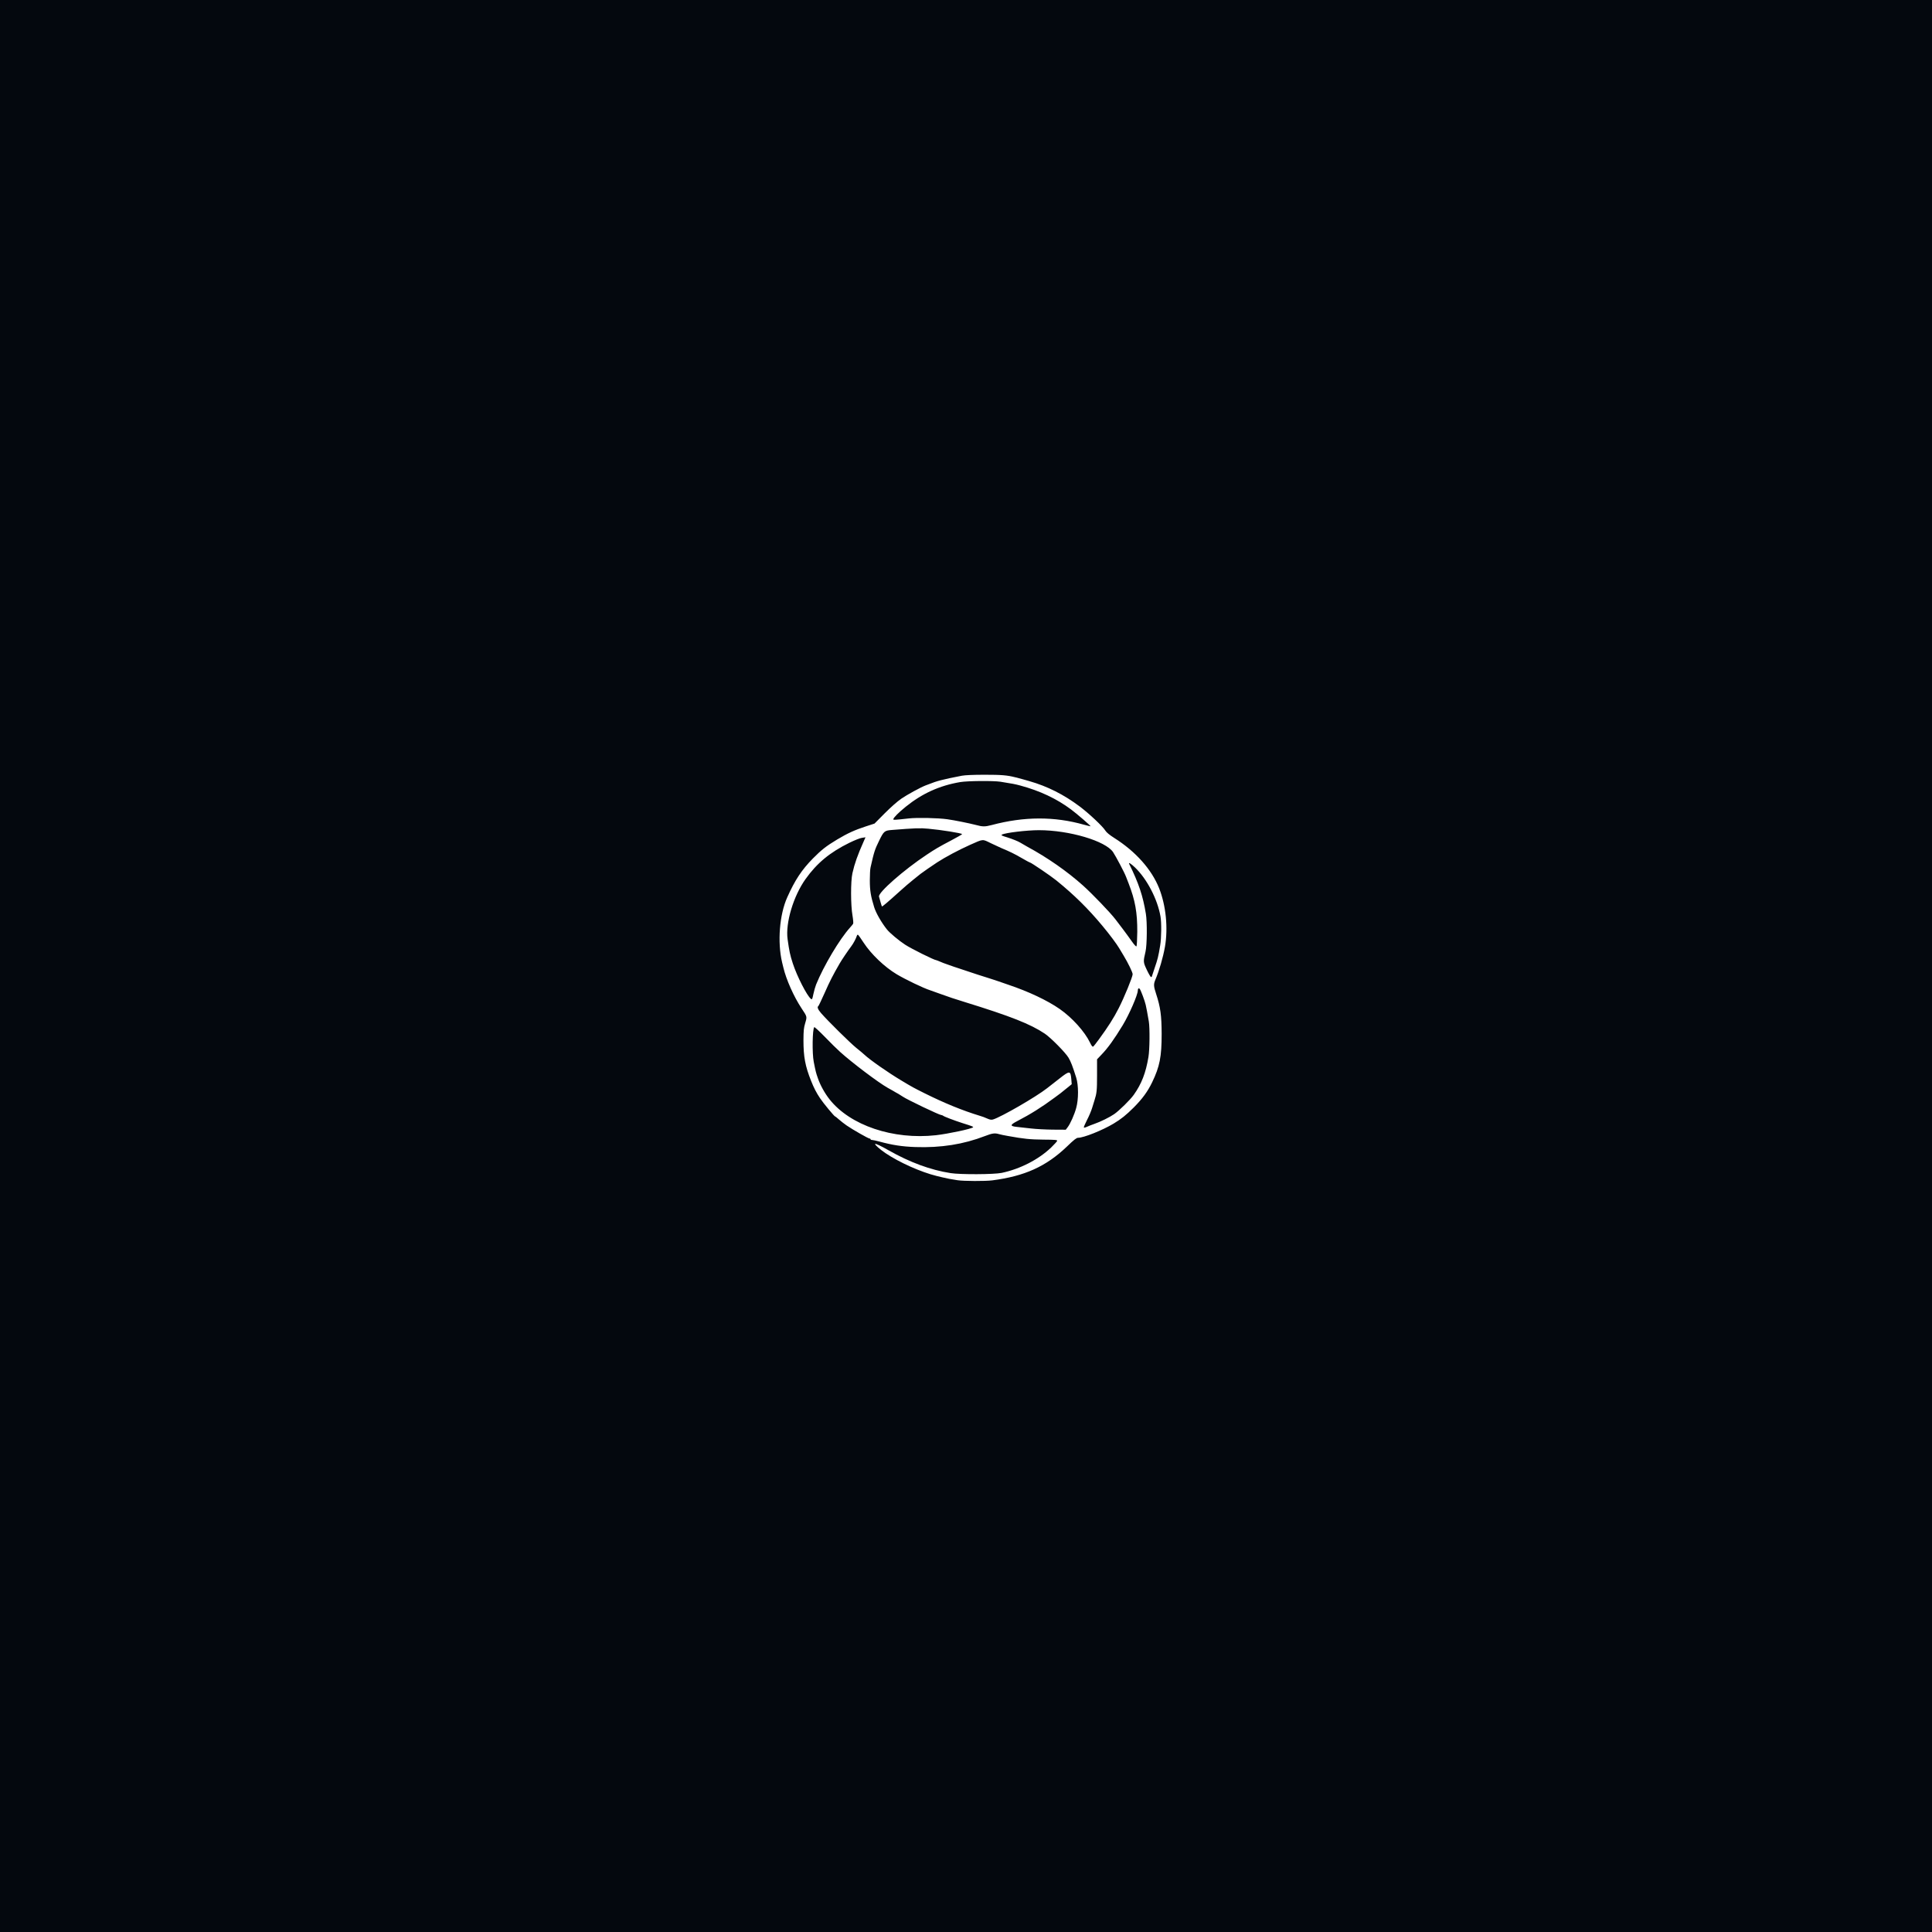
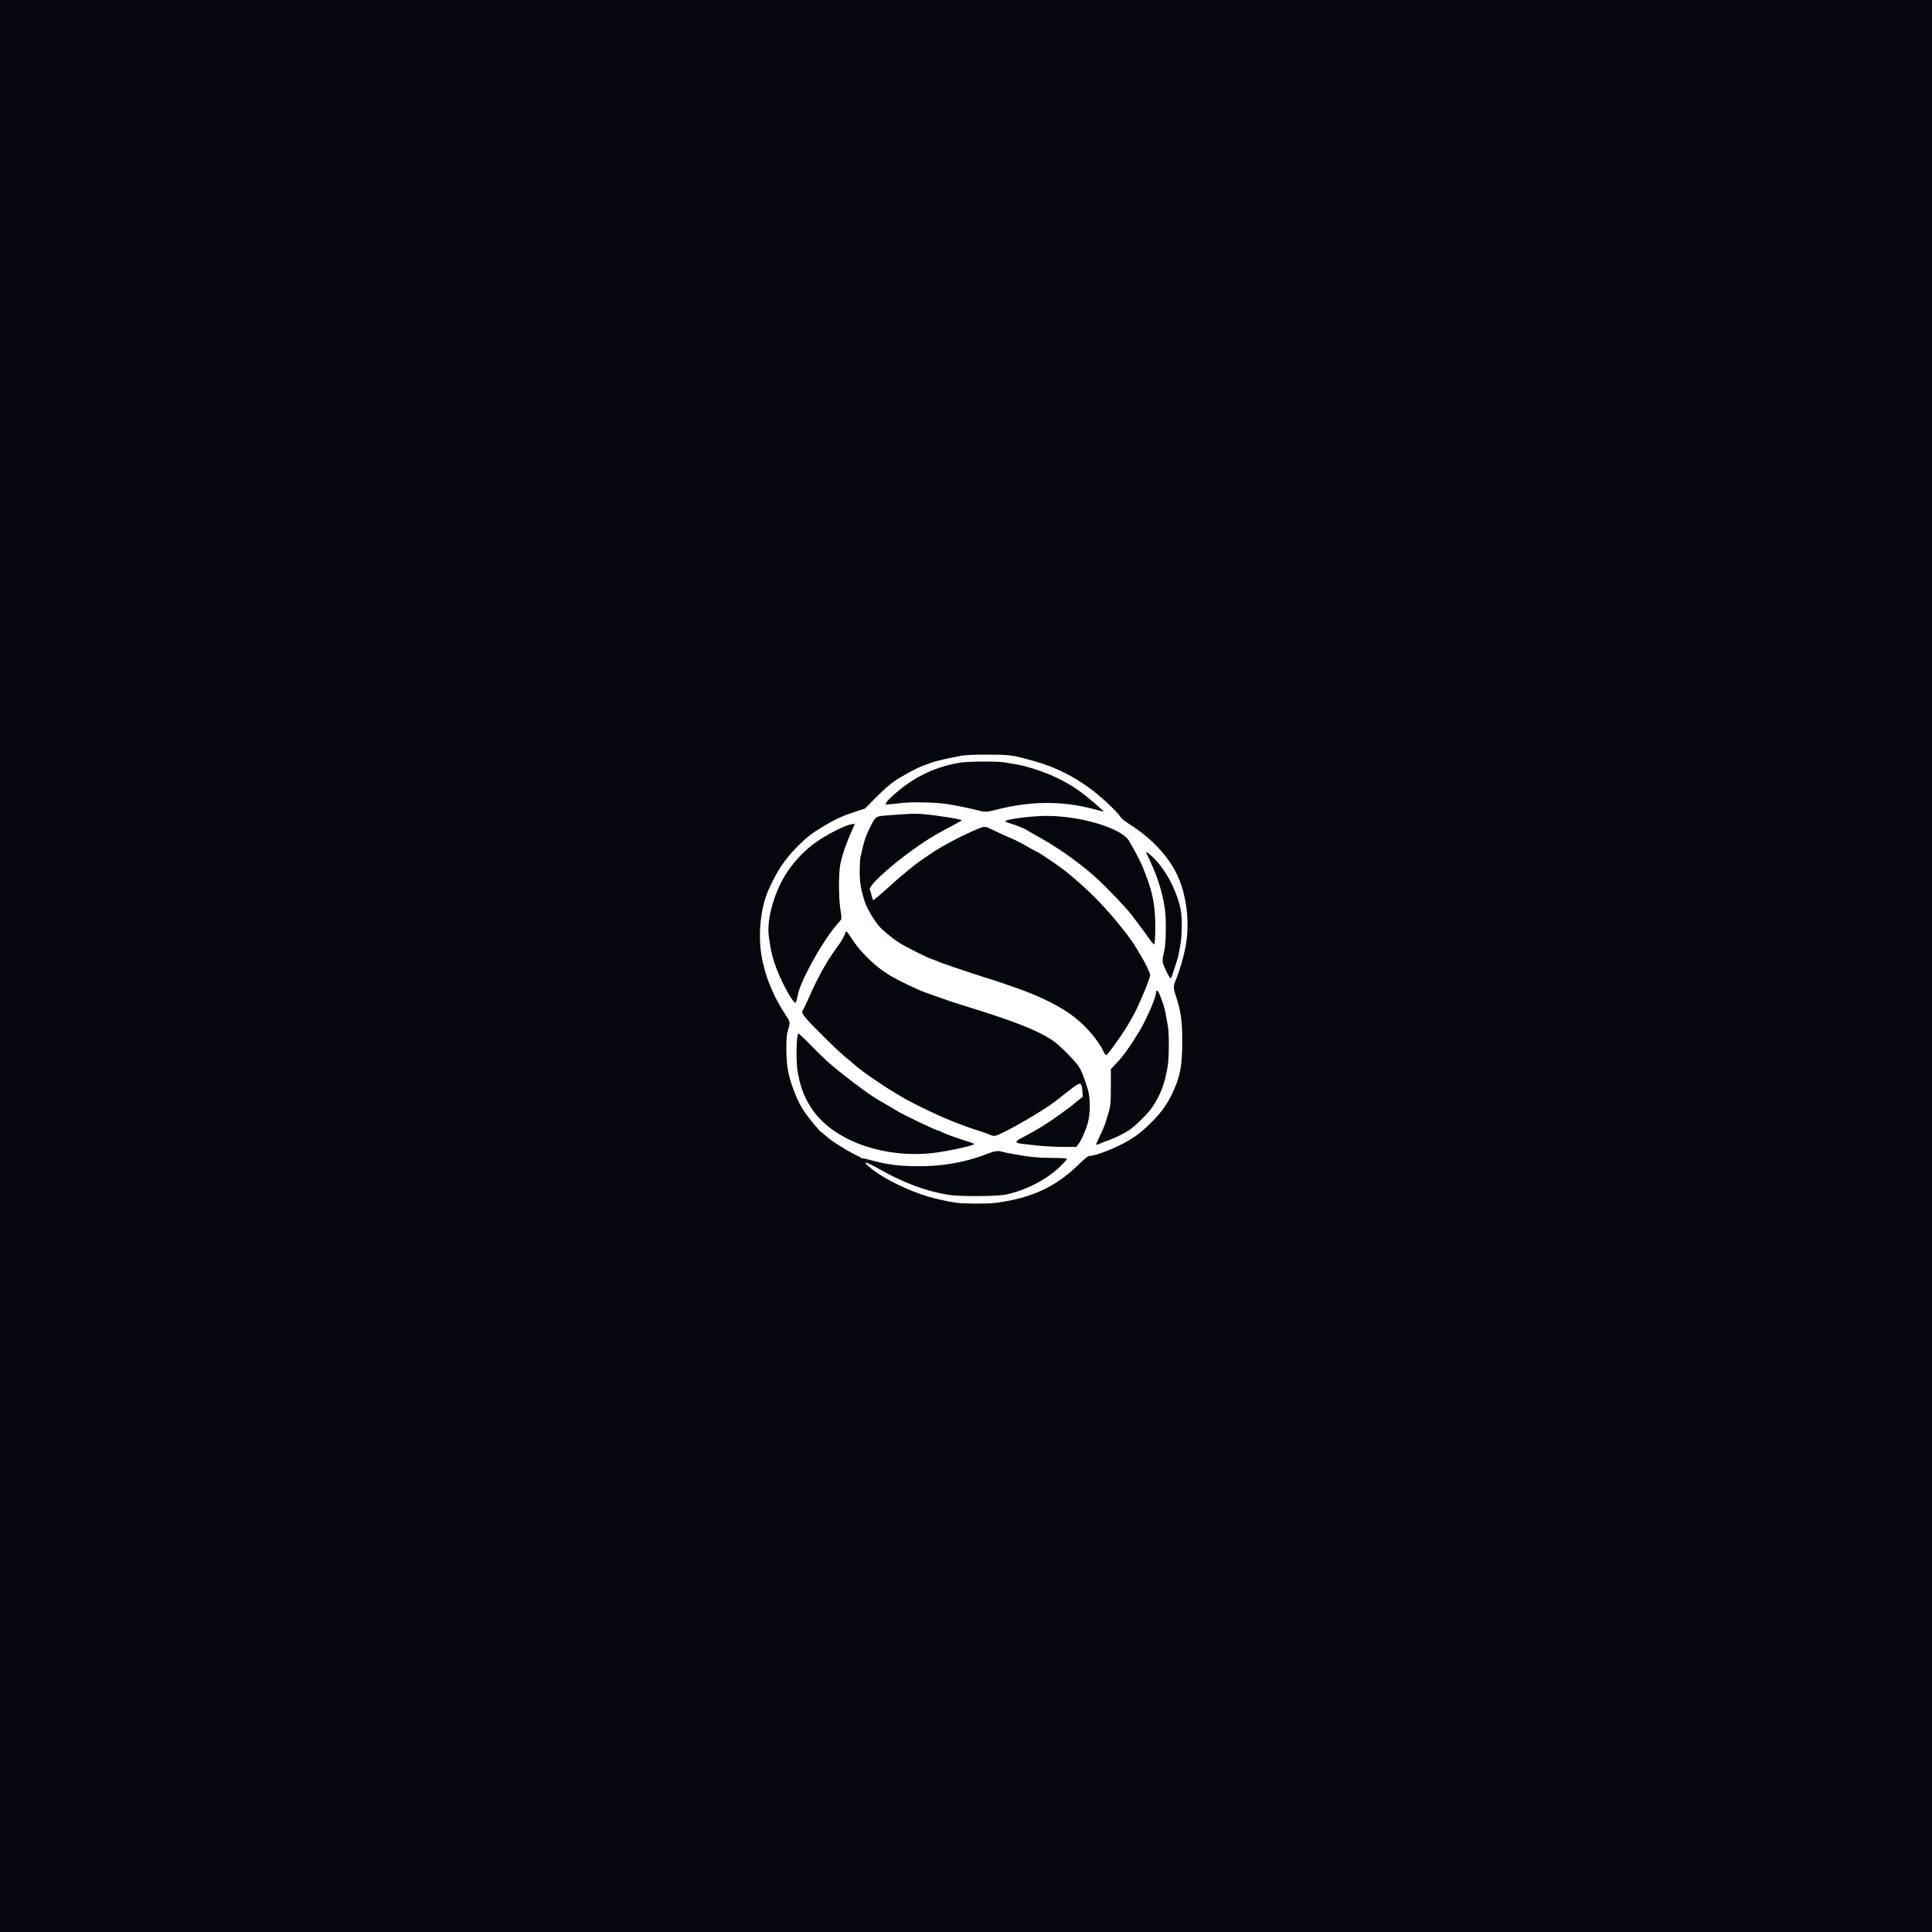
<svg xmlns="http://www.w3.org/2000/svg" width="64" height="64" viewBox="0 0 64 64">
  <rect width="100%" height="100%" fill="#04080e" />
-   <g transform="translate(7.68 7.68) scale(0.02432)">
+   <g transform="translate(32.0 32.0) scale(0.02688) translate(-1000 -1000)">
    <path fill="#ffffff" d="M988.5 1291.8 c-7.7 -1.1 -15.9 -2.7 -21 -4 -2.2 -0.5 -5.6 -1.4 -7.5 -1.8 -21.5 -5.3 -50.8 -18.4 -69.5 -31 -8 -5.4 -15.1 -11.7 -14.2 -12.6 0.6 -0.7 7.8 2.7 18.2 8.6 28.9 16.4 57 26.8 84.5 31.1 13 2.1 59 1.9 69.6 -0.3 25.2 -5.3 50.3 -18.2 67.5 -34.7 4.3 -4.2 8 -8.2 8.1 -9 0.3 -1.2 -2.8 -1.5 -18.7 -1.6 -18.2 -0.2 -26.5 -1 -48.5 -5 -4.7 -0.8 -10.1 -1.9 -12 -2.5 -5.8 -1.7 -9.3 -1.2 -19.1 2.6 -29.2 11.3 -60.1 16.2 -94.9 15 -17.8 -0.6 -31.6 -2.7 -49 -7.5 -4.1 -1.1 -8.5 -2.1 -9.7 -2.1 -1.3 0 -2.3 -0.4 -2.3 -1 0 -0.5 -0.6 -1 -1.4 -1 -1.7 0 -22.9 -12.1 -31.2 -17.8 -3.2 -2.2 -7.9 -5.9 -10.4 -8.1 -2.5 -2.2 -4.8 -4.1 -5.2 -4.1 -1.1 0 -16.4 -18.5 -20.6 -24.9 -5.1 -7.6 -8.4 -14.1 -12.2 -23.6 -8.1 -20.4 -10.4 -32.9 -10.4 -55.5 0.1 -13.2 0.4 -16.6 2.4 -23.3 2.6 -8.9 2.8 -8.3 -5.1 -20.2 -10.5 -15.9 -20.8 -39 -24.7 -55.5 -0.6 -2.5 -1.3 -5.6 -1.7 -7 -6.5 -27.5 -3.6 -64.9 7 -88.5 10.6 -23.7 19.7 -37.4 35 -53 11.7 -11.8 17.9 -16.7 33 -25.8 14.2 -8.5 23.9 -12.9 38.9 -17.8 l12 -3.9 13.8 -13.9 c8.5 -8.5 17.3 -16.3 22.7 -20 8 -5.5 26 -15.3 32.9 -18 11.3 -4.4 14.6 -5.5 21.2 -7.2 7.3 -1.9 14.1 -3.3 28.5 -6.1 4.6 -0.8 15.1 -1.3 31 -1.3 22.7 0 30.4 0.6 41.8 3.5 9.3 2.4 11.7 3.1 18.7 5.1 25.1 7.2 47.3 18.4 69 34.7 12.7 9.6 31.2 26.9 34.9 32.9 1.6 2.5 5.6 5.8 11.9 9.8 29.3 18.5 51.1 43 61.3 68.7 9.3 23.7 12.3 54 7.9 79.6 -2.6 14.6 -7.8 32.6 -13.1 45 -2.5 5.9 -2.4 8.8 1 19 6 18.4 7.5 29.4 7.6 54.7 0 31.2 -2.6 44.4 -13 66 -6 12.4 -13.1 22.2 -24.9 34.1 -10.7 10.6 -17 15.7 -27.6 22.1 -15.2 9.1 -40.7 19.3 -48.4 19.3 -2.1 0 -5.6 2.7 -15.2 12 -28.3 27.1 -57.6 40.3 -101.7 46 -9.4 1.2 -38.8 1.1 -47.2 -0.2z m-29.5 -61.3 c16.6 -1.9 48.5 -8.6 50.6 -10.8 0.8 -0.8 -1 -1.5 -14.1 -5.6 -11.5 -3.7 -25.6 -9 -26.9 -10.3 -0.6 -0.4 -1.6 -0.8 -2.3 -0.8 -2.6 0 -46.7 -21.1 -52.3 -25 -1.4 -1 -4.2 -2.7 -6.2 -3.9 -2.1 -1.1 -5.3 -2.9 -7 -4 -1.8 -1 -5.2 -2.9 -7.5 -4.2 -12.8 -7.2 -48.4 -34.1 -64.8 -48.9 -3.8 -3.4 -13.2 -12.6 -20.7 -20.4 -7.5 -7.7 -14 -13.7 -14.5 -13.3 -2.5 2.6 -3 35.5 -0.7 47.2 2.7 13.6 3 14.8 5.7 22.5 3.1 9.1 9.3 20.4 15.9 28.7 28.1 35.5 86.6 55.2 144.8 48.8z m179.4 -10.8 c3.7 -4.8 9.2 -17.1 11.7 -26.3 3.3 -11.7 3.3 -31 0 -41.4 -5 -15.9 -7.3 -21.7 -10.4 -27 -4 -6.9 -24.2 -27.3 -32.3 -32.8 -19.5 -13.1 -46.6 -23.8 -109.4 -43.2 -16.1 -5 -18.2 -5.7 -33 -11 -6.3 -2.3 -12.6 -4.5 -14 -5 -9.1 -2.9 -33.6 -14.7 -45.5 -21.8 -16.6 -10 -34.7 -27.3 -44.9 -42.9 -3.7 -5.7 -7.1 -10.5 -7.7 -10.8 -0.5 -0.4 -1.2 0.2 -1.5 1.2 -1.3 4.1 -4.8 10.7 -7.8 14.6 -4.1 5.4 -12.9 18.4 -15.7 23.3 -8.9 15.3 -13.9 25.1 -20.5 40.2 -4.2 9.5 -8.1 17.5 -8.5 17.8 -2 1.2 -0.6 4.6 3.7 9.6 9.7 11.1 39.3 40.3 47.9 47.3 5 4 9.9 8.1 11 9.2 7.4 7 31.8 24.1 50.5 35.3 15.5 9.3 16.3 9.7 31.5 17.3 27.3 13.6 51.6 23.5 75.5 30.8 3.8 1.1 5.6 1.8 11.2 4.2 2.5 1.1 4.5 1.3 6.5 0.8 10.9 -3.2 58.7 -30.8 73.7 -42.6 3.6 -2.7 11.2 -8.7 16.9 -13.2 14.1 -11.1 15.2 -11 16.2 1.5 l0.5 6.2 -6.3 5.1 c-9.3 7.6 -9.2 7.5 -17 13.2 -17.5 13 -33.2 22.8 -51 32 -10 5.2 -10 6.9 -0.2 7.9 3.9 0.4 12.4 1.4 19 2.1 6.6 0.8 20 1.5 29.7 1.6 l17.7 0.1 2.5 -3.3z m36.6 -4.7 c8.2 -2.8 20.7 -9 26.8 -13.2 6.9 -4.8 21.8 -19.4 26.7 -26.3 10.6 -14.9 16.4 -29.8 20 -51.5 1.7 -9.9 2 -39.7 0.5 -48.6 -2.1 -12.2 -3.2 -18 -4.2 -22.4 -1.1 -5.1 -6.6 -19.9 -8.1 -21.7 -1.3 -1.8 -2.7 -0.6 -2.7 2.2 0 5.7 -11.6 32.4 -20.5 47.1 -11.6 19.1 -20.2 31.1 -29 40.2 l-6 6.3 0 21.7 c0 20.7 -0.4 24.6 -3.5 34.2 -0.4 1.4 -1.8 5.9 -3.1 10 -1.2 4.1 -4.4 11.7 -7.1 16.8 -2.6 5.2 -4.6 9.7 -4.3 10.2 0.3 0.4 2.2 0 4.3 -1 2 -0.9 6.6 -2.8 10.2 -4z m6 -115 c12.6 -17.2 20.3 -29.3 27 -42.5 7.4 -14.4 19 -42.7 19 -46.3 0 -2.5 -6.2 -15.3 -12.2 -25.2 -2.2 -3.6 -4.9 -8.1 -6 -10 -3.3 -5.7 -13.2 -19 -22.9 -30.6 -19.6 -23.6 -38.5 -42.2 -62.9 -62 -7.5 -6.1 -34.5 -24.4 -35.9 -24.4 -0.5 0 -5.7 -2.8 -11.7 -6.3 -9.7 -5.6 -15.2 -8.3 -27.4 -13.4 -1.9 -0.8 -8.2 -3.8 -14 -6.5 -12.1 -5.9 -9.9 -6 -28.5 2.2 -15.4 6.9 -33.6 16.6 -44.7 23.8 -6.8 4.4 -20.4 13.9 -22.7 15.7 -0.9 0.8 -5.4 4.4 -10.1 8.1 -4.7 3.7 -13 10.9 -18.5 15.9 -15 13.6 -23.5 20.8 -24 20.4 -0.2 -0.3 -1.1 -2.9 -1.9 -5.9 -0.8 -3 -1.8 -6.4 -2.1 -7.5 -1.5 -5.4 33.9 -36.5 65 -57.1 11.9 -7.9 16.3 -10.5 33.4 -19.5 8 -4.2 14.6 -8 14.8 -8.5 0.4 -1.2 -29 -5.9 -46 -7.4 -11.3 -1.1 -18.1 -0.8 -49.6 1.7 -10.1 0.8 -11.1 1.6 -17.5 14.8 -5.8 11.9 -6.8 14.8 -11.6 36.2 -0.6 2.3 -1 10.2 -1 17.5 0 14 1.3 21.8 5.9 36.6 2.4 7.9 9.9 21 17.4 30.4 3.8 4.8 16.5 15.4 24.7 20.7 8.5 5.6 39.8 21.1 42.3 21.1 0.4 0 2.6 0.9 5 1.9 2.3 1.1 7.1 2.9 10.7 4.1 3.6 1.2 7.4 2.5 8.5 3 1.1 0.4 4.3 1.5 7 2.3 2.8 0.9 9.5 3.1 15 5 5.5 1.9 16.1 5.3 23.5 7.6 7.4 2.4 14.5 4.6 15.6 5.1 1.2 0.5 7 2.5 13 4.5 27.7 9.3 53.1 21.3 70.1 33.1 16.9 11.8 34 30.7 41.3 45.9 2 4.2 3.1 5.6 4.2 5.3 0.5 -0.2 4 -4.6 7.8 -9.8z m-385.2 -74.7 c10.5 -25.8 31.9 -61.7 46.2 -77.6 1.9 -2.1 3.9 -4.5 4.3 -5.3 0.4 -0.8 0 -5.8 -0.9 -11.1 -2.5 -13.9 -2.6 -46.7 -0.1 -57.7 2.9 -13 7.1 -24.9 15.2 -43 l2.6 -5.9 -4.7 0.7 c-2.7 0.3 -10.1 3.3 -17.3 6.8 -26.6 13.1 -44.1 27.6 -59.6 49.3 -16.6 23.2 -27.6 60 -24.5 82 2.3 16.4 3.3 21.3 7.1 33 5.7 17.5 19.3 44.1 24.7 48.3 1.5 1.2 1.9 0.5 3.3 -6.5 0.9 -4.3 2.6 -10.2 3.7 -13z m457.2 -10.6 c0 -0.2 1.8 -5.6 4 -12.1 4.1 -11.9 5 -15.4 7.5 -30.6 1.7 -10 1.9 -31.2 0.4 -39.6 -4.2 -23.8 -18.5 -51.1 -34.8 -66.7 -5.1 -4.9 -9 -7.4 -7.9 -4.9 13.1 26.5 18.8 43.7 22.8 68.1 1.9 11.3 1.6 43 -0.5 51.6 -3.2 13.7 -3.2 14.2 1.8 24.8 2.5 5.3 5.1 9.7 5.6 9.7 0.6 0 1.1 -0.1 1.1 -0.3z m-19.7 -61.3 c0.1 -26.2 -2.8 -42.7 -11.8 -65.9 -1.5 -3.8 -3 -7.9 -3.5 -9 -2.2 -5.9 -13.5 -27.2 -17.6 -33.5 -10.1 -15.3 -59.7 -30 -101.1 -30 -16.4 0 -45.7 3.5 -50.3 6 -1.6 0.9 -0.2 1.6 7.5 3.9 6.7 2.1 14.9 5.4 17.5 7.1 1.4 0.9 5.7 3.4 9.5 5.5 27.4 14.8 54.2 33.5 75.9 52.9 13.1 11.8 37.1 36.8 44.2 46.1 2.1 2.8 6.5 8.6 9.9 13 3.3 4.4 8.7 11.7 11.9 16.3 3.7 5.3 6.2 8 6.8 7.4 0.5 -0.5 1 -9.4 1.1 -19.8z m-198.3 -145.4 c44.4 -11.8 85.3 -11.9 125.9 -0.4 4.7 1.3 8.6 2.2 8.8 2.1 0.5 -0.5 -19.2 -17.5 -26.7 -23 -19.6 -14.6 -42.3 -25.3 -69 -32.5 -7 -1.9 -10.7 -2.6 -27.1 -5.2 -10 -1.5 -44.8 -1.2 -54.9 0.5 -28.2 4.8 -51.8 15.6 -74 33.5 -9.8 7.9 -17 15.2 -17 17.1 0 1.1 1.5 1.1 21 -1.1 11.6 -1.3 39.4 -0.7 52.5 1.1 10 1.4 29.7 5.4 39 7.8 9.1 2.5 12.4 2.5 21.5 0.1z" />
  </g>
</svg>
